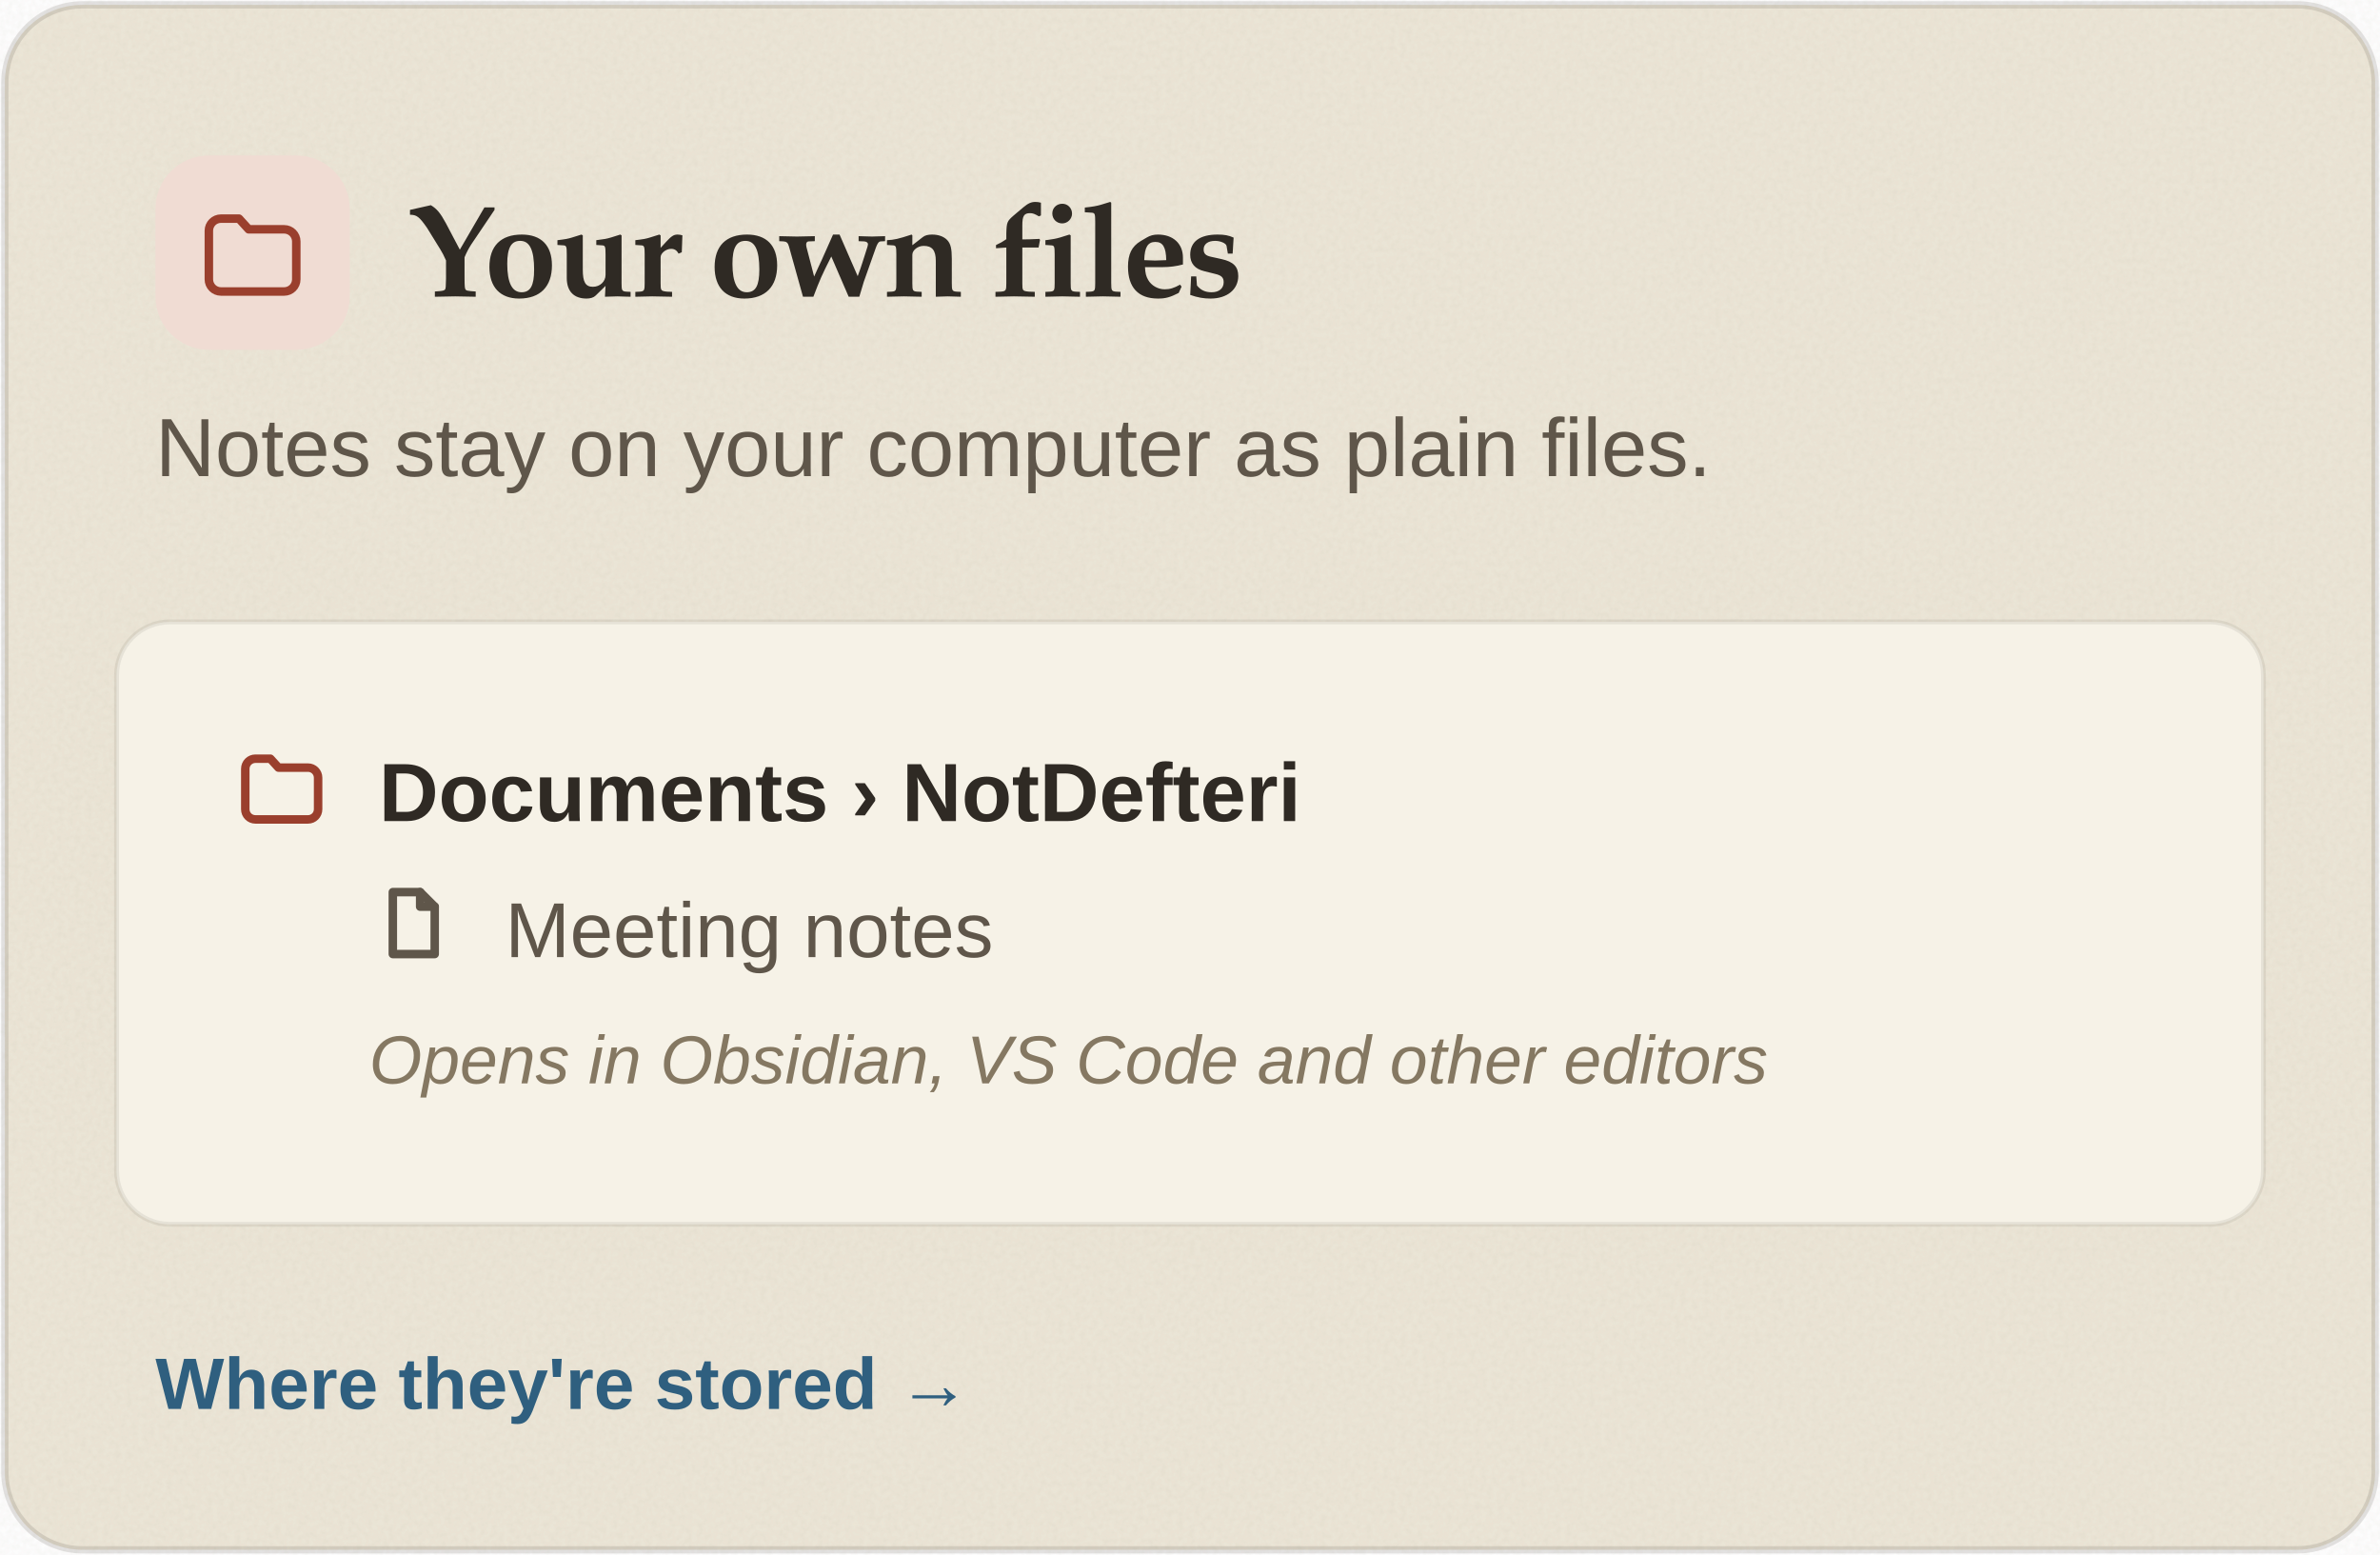
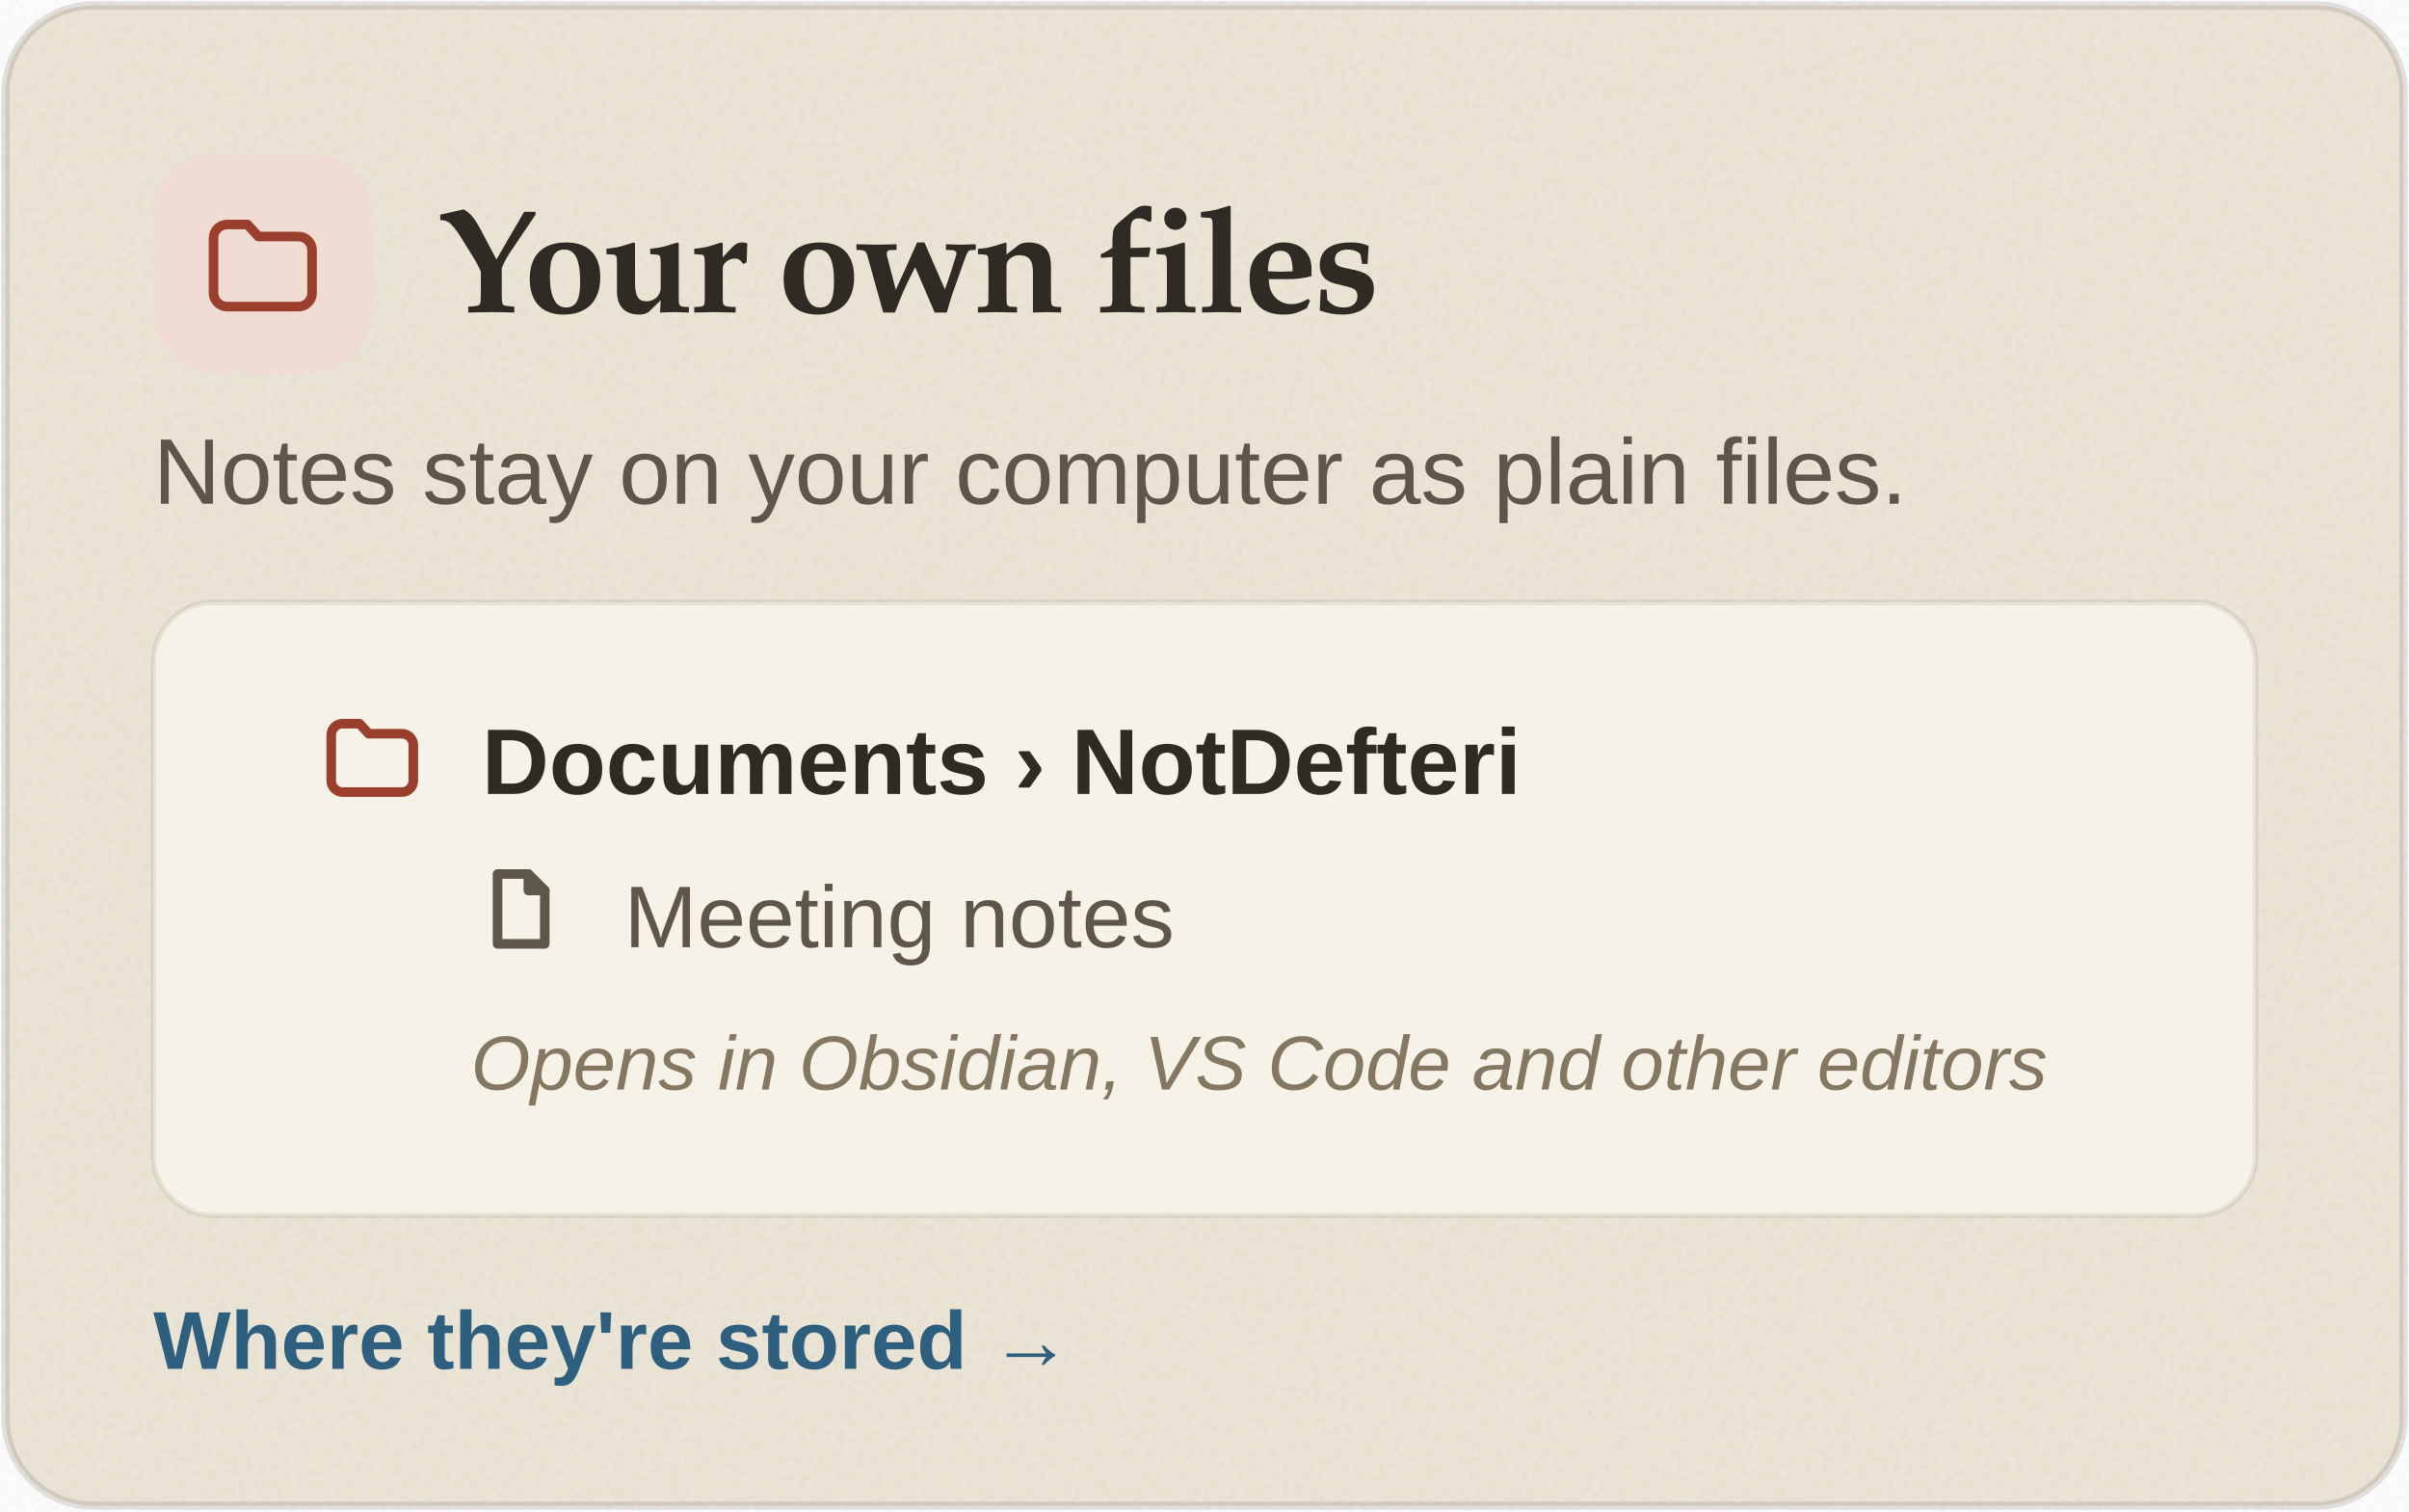
- <svg xmlns="http://www.w3.org/2000/svg" width="490" height="320" viewBox="0 0 490 320" role="img" aria-label="Your own files: Notes stay on your computer as plain files.">
+ <svg xmlns="http://www.w3.org/2000/svg" width="440" height="276" viewBox="0 0 440 276" role="img" aria-label="Your own files: Notes stay on your computer as plain files.">
  <style>
.gecici { opacity: 0; }
@keyframes d0 {
  0.000% { opacity: 0; transform: translateY(8px); animation-timing-function: cubic-bezier(0.23, 1, 0.32, 1); }
  16.250% { opacity: 0; transform: translateY(8px); animation-timing-function: cubic-bezier(0.23, 1, 0.32, 1); }
  21.875% { opacity: 1; transform: translate(0, 0); animation-timing-function: cubic-bezier(0.23, 1, 0.32, 1); }
  88.750% { opacity: 1; transform: translate(0, 0); animation-timing-function: cubic-bezier(0.23, 1, 0.32, 1); }
  92.500% { opacity: 0; transform: translateY(8px); animation-timing-function: cubic-bezier(0.23, 1, 0.32, 1); }
  100.000% { opacity: 0; transform: translateY(8px); animation-timing-function: cubic-bezier(0.23, 1, 0.32, 1); }
}
.d0 { animation: d0 8.0s infinite; }
@keyframes d1 {
  0.000% { opacity: 0; transform: translateY(8px); animation-timing-function: cubic-bezier(0.23, 1, 0.32, 1); }
  23.125% { opacity: 0; transform: translateY(8px); animation-timing-function: cubic-bezier(0.23, 1, 0.32, 1); }
  28.750% { opacity: 1; transform: translate(0, 0); animation-timing-function: cubic-bezier(0.23, 1, 0.32, 1); }
  89.125% { opacity: 1; transform: translate(0, 0); animation-timing-function: cubic-bezier(0.23, 1, 0.32, 1); }
  92.875% { opacity: 0; transform: translateY(8px); animation-timing-function: cubic-bezier(0.23, 1, 0.32, 1); }
  100.000% { opacity: 0; transform: translateY(8px); animation-timing-function: cubic-bezier(0.23, 1, 0.32, 1); }
}
.d1 { animation: d1 8.0s infinite; }
@keyframes d2 {
  0.000% { opacity: 0; transform: translateY(8px); animation-timing-function: cubic-bezier(0.23, 1, 0.32, 1); }
  29.375% { opacity: 0; transform: translateY(8px); animation-timing-function: cubic-bezier(0.23, 1, 0.32, 1); }
  35.000% { opacity: 1; transform: translate(0, 0); animation-timing-function: cubic-bezier(0.23, 1, 0.32, 1); }
  89.500% { opacity: 1; transform: translate(0, 0); animation-timing-function: cubic-bezier(0.23, 1, 0.32, 1); }
  93.250% { opacity: 0; transform: translateY(8px); animation-timing-function: cubic-bezier(0.23, 1, 0.32, 1); }
  100.000% { opacity: 0; transform: translateY(8px); animation-timing-function: cubic-bezier(0.23, 1, 0.32, 1); }
}
.d2 { animation: d2 8.0s infinite; }
@keyframes cizik {
  0.000% { opacity: 0; transform: scaleX(0); animation-timing-function: cubic-bezier(0.23, 1, 0.32, 1); }
  56.875% { opacity: 0; transform: scaleX(0); animation-timing-function: cubic-bezier(0.23, 1, 0.32, 1); }
  57.000% { opacity: 1; transform: scaleX(0); animation-timing-function: cubic-bezier(0.23, 1, 0.32, 1); }
  61.250% { opacity: 1; transform: scaleX(1); animation-timing-function: cubic-bezier(0.23, 1, 0.32, 1); }
  88.750% { opacity: 1; transform: scaleX(1); animation-timing-function: cubic-bezier(0.23, 1, 0.32, 1); }
  92.500% { opacity: 0; transform: scaleX(1); animation-timing-function: cubic-bezier(0.23, 1, 0.32, 1); }
  100.000% { opacity: 0; transform: scaleX(1); animation-timing-function: cubic-bezier(0.23, 1, 0.32, 1); }
}
.cizik { animation: cizik 8.0s infinite; }
[class^=d], .cizik { transform-box: fill-box; } [class^=d] { transform-origin: center; } .cizik { transform-origin: left center; }
</style>
-   <rect x="1" y="1" width="488" height="318" rx="16" fill="#ede7d8" stroke="#2f2a24" stroke-opacity="0.13" stroke-width="1.5" />
+   <rect x="1" y="1" width="438" height="274" rx="16" fill="#ede7d8" stroke="#2f2a24" stroke-opacity="0.13" stroke-width="1.5" />
  <filter id="gren" x="0" y="0" width="100%" height="100%">
    <feTurbulence type="fractalNoise" baseFrequency="0.85" numOctaves="2" stitchTiles="stitch" />
    <feColorMatrix values="0 0 0 0 0.18 0 0 0 0 0.15 0 0 0 0 0.11 0 0 0 0.07 0" />
  </filter>
-   <rect width="490" height="320" rx="16" filter="url(#gren)" />
+   <rect width="440" height="276" rx="16" filter="url(#gren)" />
  <g class="karo">
-     <rect x="32" y="32" width="40" height="40" rx="11" fill="#f0dcd3" />
-     <g transform="translate(40.0 40.0) scale(1.000)" fill="none" stroke="#9a3f2d" stroke-width="1.75" stroke-linecap="round" stroke-linejoin="round">
+     <rect x="28" y="28" width="40" height="40" rx="11" fill="#f0dcd3" />
+     <g transform="translate(36.0 36.0) scale(1.000)" fill="none" stroke="#9a3f2d" stroke-width="1.75" stroke-linecap="round" stroke-linejoin="round">
      <path d="M3 7.5A2.5 2.5 0 0 1 5.5 5h3.7l2 2.2h7.3A2.5 2.5 0 0 1 21 9.7v7.8a2.5 2.5 0 0 1-2.5 2.5h-13A2.5 2.5 0 0 1 3 17.5z" />
    </g>
  </g>
-   <text x="84" y="61.0" font-family="'Iowan Old Style', 'Palatino Linotype', Georgia, serif" font-size="27" fill="#2f2a24" font-weight="bold" letter-spacing="-0.6">Your own files</text>
-   <text x="32" y="98" font-family="-apple-system, BlinkMacSystemFont, 'Segoe UI', 'Helvetica Neue', Arial, sans-serif" font-size="17" fill="#5f564a">Notes stay on your computer as plain files.</text>
-   <text x="32" y="290" font-family="-apple-system, BlinkMacSystemFont, 'Segoe UI', 'Helvetica Neue', Arial, sans-serif" font-size="15" fill="#2f5f7f" font-weight="600">Where they're stored →</text>
-   <rect x="24" y="128" width="442" height="124" rx="11" fill="#f6f2e7" stroke="#2f2a24" stroke-opacity="0.08" />
+   <text x="80" y="57.0" font-family="'Iowan Old Style', 'Palatino Linotype', Georgia, serif" font-size="27" fill="#2f2a24" font-weight="bold" letter-spacing="-0.6">Your own files</text>
+   <text x="28" y="92" font-family="-apple-system, BlinkMacSystemFont, 'Segoe UI', 'Helvetica Neue', Arial, sans-serif" font-size="17" fill="#5f564a">Notes stay on your computer as plain files.</text>
+   <text x="28" y="250" font-family="-apple-system, BlinkMacSystemFont, 'Segoe UI', 'Helvetica Neue', Arial, sans-serif" font-size="15" fill="#2f5f7f" font-weight="600">Where they're stored →</text>
+   <rect x="28" y="110" width="384" height="112" rx="11" fill="#f6f2e7" stroke="#2f2a24" stroke-opacity="0.08" />
  <g class="d0">
-     <g transform="translate(48 169.0)">
+     <g transform="translate(58 145.0)">
      <g transform="translate(0 -17) scale(0.833)" fill="none" stroke="#9a3f2d" stroke-width="2.10" stroke-linecap="round" stroke-linejoin="round">
        <path d="M3 7.5A2.5 2.5 0 0 1 5.5 5h3.7l2 2.2h7.3A2.5 2.5 0 0 1 21 9.7v7.8a2.5 2.5 0 0 1-2.5 2.5h-13A2.5 2.5 0 0 1 3 17.5z" />
      </g>
      <text x="30" y="0" font-family="-apple-system, BlinkMacSystemFont, 'Segoe UI', 'Helvetica Neue', Arial, sans-serif" font-size="17" fill="#2f2a24" font-weight="600">Documents  ›  NotDefteri</text>
    </g>
  </g>
  <g class="d1">
-     <g transform="translate(76 197.0)">
+     <g transform="translate(86 173.0)">
      <g transform="translate(0 -16) scale(0.750)" fill="none" stroke="#5f564a" stroke-width="2.33" stroke-linecap="round" stroke-linejoin="round">
        <path d="M6.5 3.5h7.5l4 4v13h-11.5z" />
        <path d="M14 3.5v4h4" />
      </g>
      <text x="28" y="0" font-family="-apple-system, BlinkMacSystemFont, 'Segoe UI', 'Helvetica Neue', Arial, sans-serif" font-size="16" fill="#5f564a">Meeting notes</text>
    </g>
  </g>
  <g class="d2">
-     <g transform="translate(76 223.0)">
+     <g transform="translate(86 199.0)">
      <text x="0" y="0" font-family="-apple-system, BlinkMacSystemFont, 'Segoe UI', 'Helvetica Neue', Arial, sans-serif" font-size="14" fill="#857862" font-style="italic">Opens in Obsidian, VS Code and other editors</text>
    </g>
  </g>
</svg>
